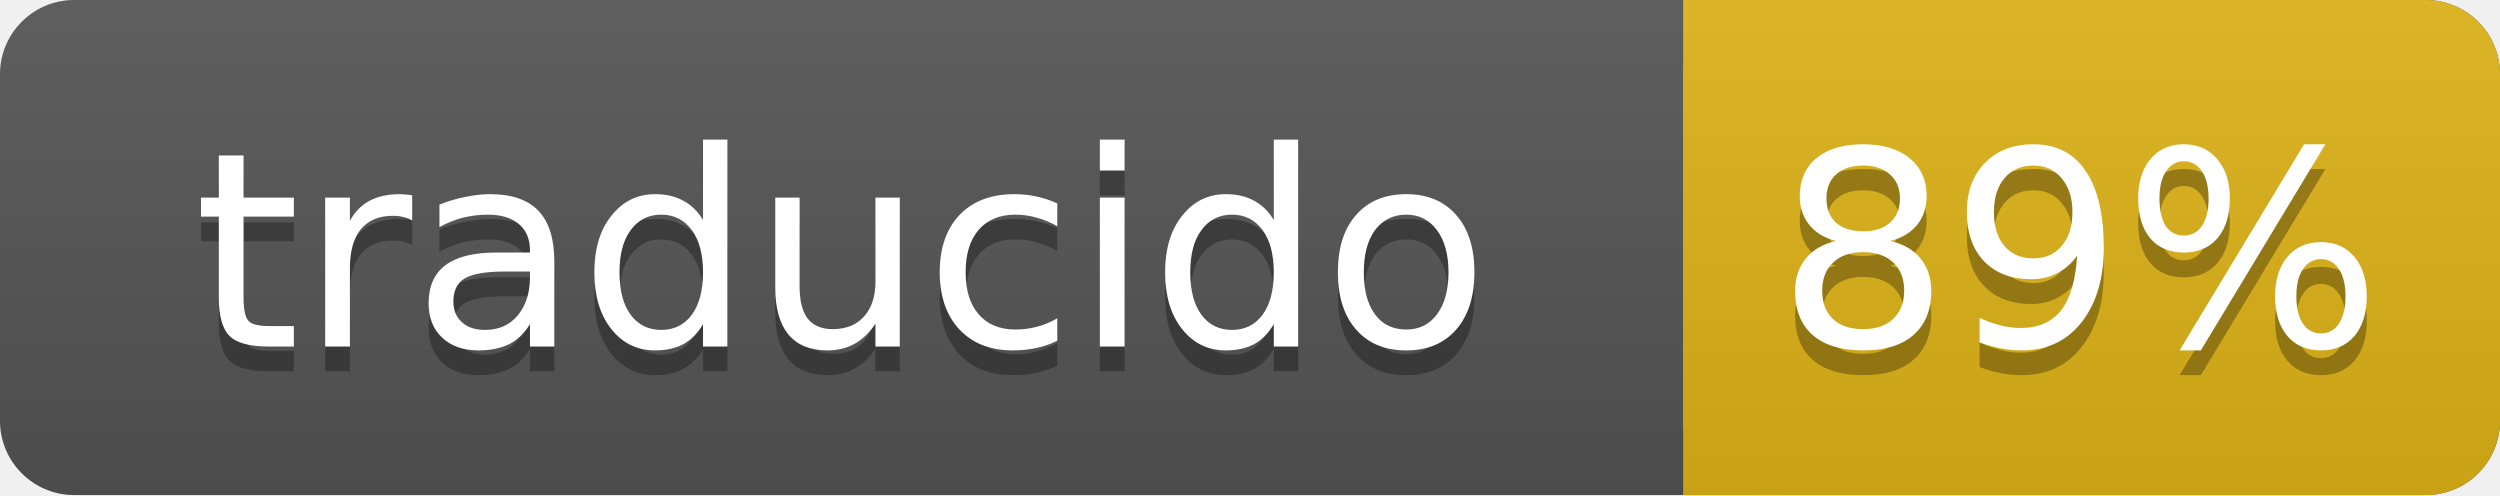
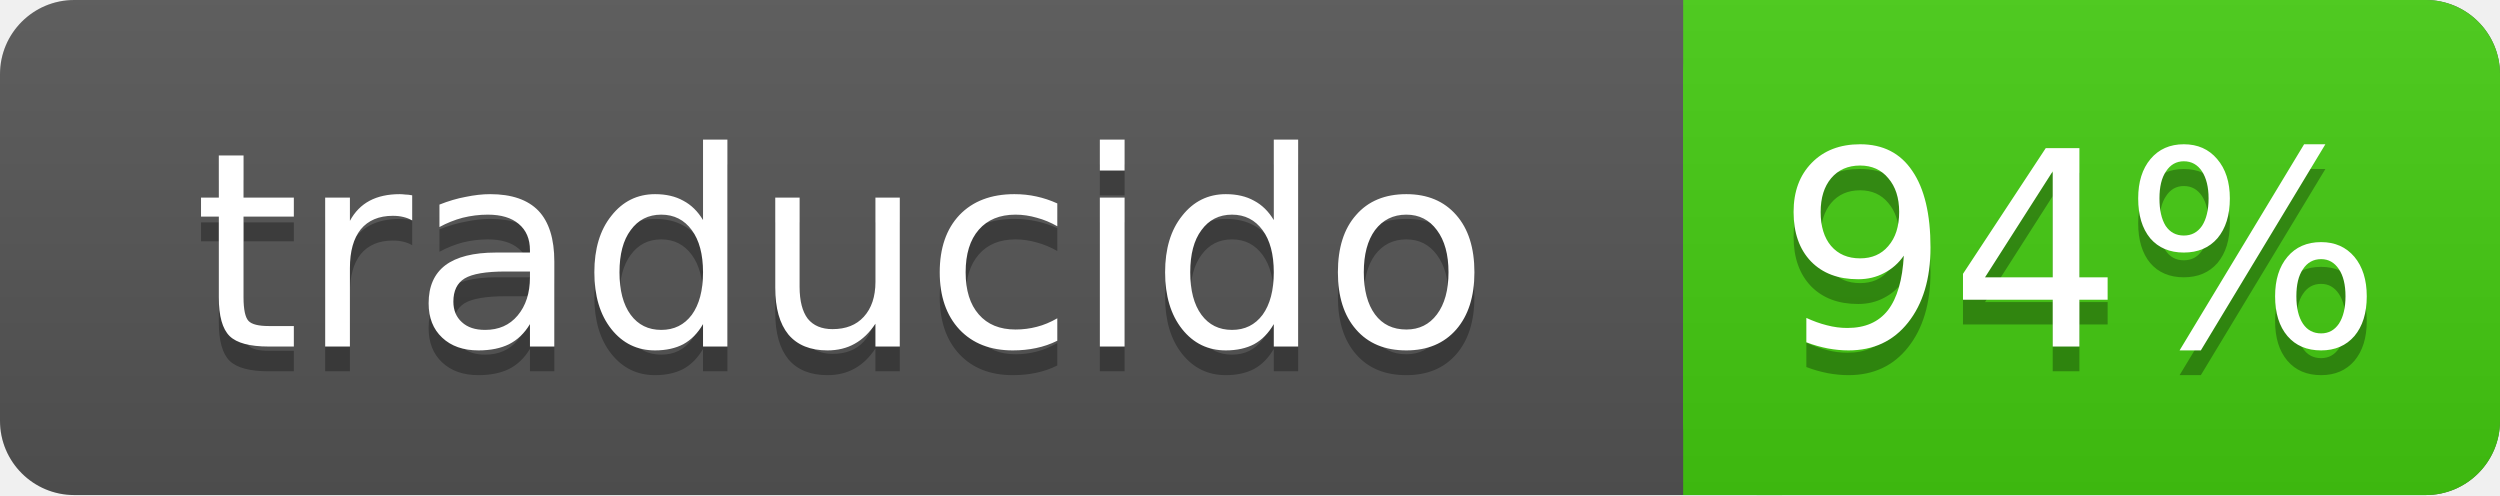
- <svg xmlns="http://www.w3.org/2000/svg" width="101" height="20" xml:lang="en" role="img" aria-label="traducido 89%">
+ <svg xmlns="http://www.w3.org/2000/svg" width="101" height="20" xml:lang="en" role="img" aria-label="traducido 94%">
  <linearGradient id="a" x2="0" y2="100%">
    <stop offset="0" stop-color="#bbb" stop-opacity=".1" />
    <stop offset="1" stop-opacity=".1" />
  </linearGradient>
  <rect width="101" height="20" fill="#555" rx="3" />
-   <rect width="33" height="20" x="68" fill="#dfb317" rx="3" />
-   <path fill="#dfb317" d="M68 0h4v20h-4z" />
+   <rect width="33" height="20" x="68" fill="#4c1" rx="3" />
+   <path fill="#4c1" d="M68 0h4v20h-4z" />
  <rect width="101" height="20" fill="url(#a)" rx="3" />
  <g fill="#fff" font-family="Source Sans,Kurinto Sans,DejaVu Sans,Verdana,Geneva,sans-serif" font-size="11" text-anchor="middle">
    <text x="34" y="15" fill="#010101" fill-opacity=".3">traducido</text>
    <text x="34" y="14">traducido</text>
-     <text x="84" y="15" fill="#010101" fill-opacity=".3">89%</text>
-     <text x="84" y="14">89%</text>
+     <text x="84" y="15" fill="#010101" fill-opacity=".3">94%</text>
+     <text x="84" y="14">94%</text>
  </g>
</svg>
